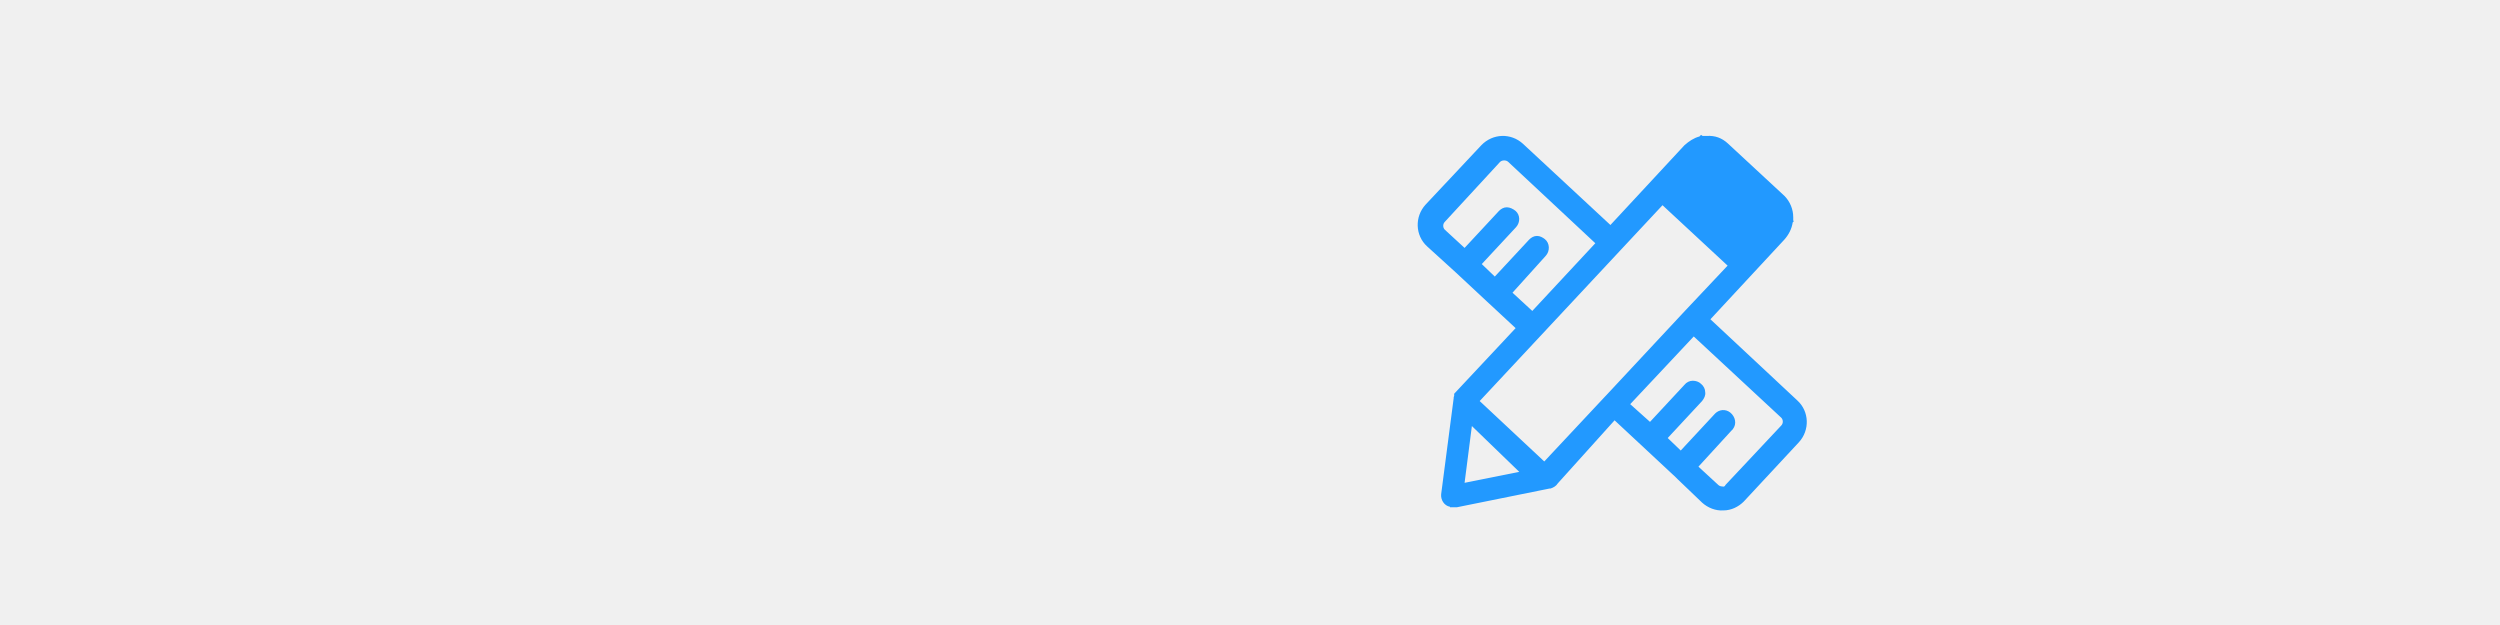
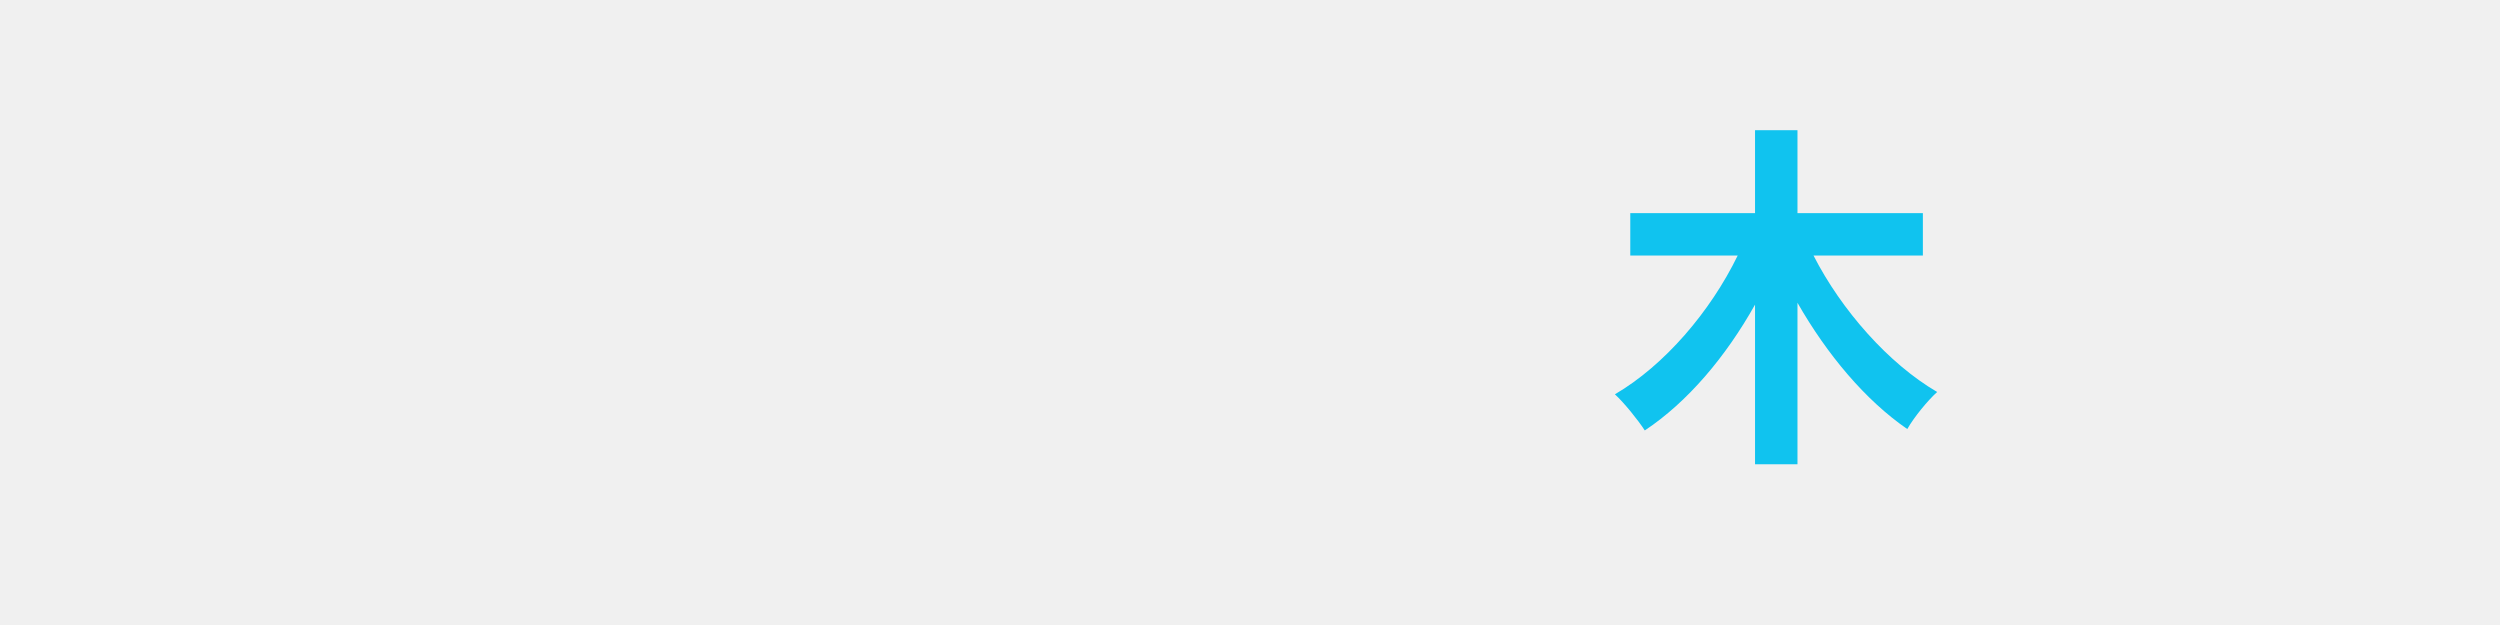
<svg xmlns="http://www.w3.org/2000/svg" width="480" height="120">
  <style type="text/css">.st0{fill:#333333;}
	.st1{fill:#E91E63;}
	.st2{fill:#2299FF;}
	.st4{fill:#ffffff;}</style>
  <g>
-     <rect fill="none" id="canvas_background" height="402" width="582" y="-1" x="-1" />
+     <rect fill="none" id="canvas_background" height="122" width="482" y="-1" x="-1" />
  </g>
  <g>
-     <g id="svg_1">
-       <path id="svg_7" d="m322.1,92l4.7,4.5c1.1,1 2.6,1.6 4.1,1.5l0,0c1.5,0 2.9,-0.7 3.9,-1.7l10.6,-11.4c2.1,-2.3 2,-5.9 -0.3,-8l-16.7,-15.6l14.2,-15.3c0.8,-0.9 1.4,-2 1.6,-3.3l0.2,-0.2l-0.1,-0.2c0,-0.2 0,-0.3 0,-0.6c0,-1.5 -0.6,-3 -1.7,-4.1l-10.9,-10.1c-1.1,-1 -2.4,-1.5 -4,-1.4l0,0c-0.3,0 -0.5,0 -0.8,0l-0.3,-0.2l-0.3,0.3c-1.1,0.3 -2,0.9 -2.9,1.7l-14.2,15.3l-16.8,-15.6c-2.3,-2.1 -5.8,-2 -8,0.3l0,0l-10.7,11.4c-2.1,2.3 -2,5.9 0.3,8l5.5,5l5.9,5.5l5.6,5.2l-11.8,12.6l0,0l0,0l0,0l0,0.1l0,0l0,0.1l0,0l0,0l0,0.2l0,0c-0.1,0.2 -0.1,0.3 -0.1,0.5l-2.4,18.4c-0.1,1.1 0.6,2.2 1.7,2.4l0,0.1l1.3,0l0,0l17.8,-3.6l0.2,0c0.6,-0.2 1.1,-0.5 1.4,-1l10.9,-12.1l11.7,10.9m9,1.8c-0.3,0 -0.6,-0.1 -0.8,-0.3l-3.8,-3.5l6.5,-7.1c0.1,0 0.1,-0.1 0.1,-0.1c0.8,-1 0.5,-2.4 -0.5,-3.2c-0.9,-0.7 -2.1,-0.6 -2.9,0.2l-6.6,7.1l-2.5,-2.4l6.6,-7.1l0,0c0.4,-0.5 0.7,-1.1 0.6,-1.7c0,-0.6 -0.3,-1.2 -0.8,-1.6c-0.4,-0.4 -1,-0.6 -1.6,-0.6c-0.6,0 -1.2,0.3 -1.6,0.8l-6.6,7.1l-3.8,-3.4l12.2,-13l16.8,15.6c0.4,0.4 0.4,1.1 0,1.5l-10.7,11.4c-0.1,0.3 -0.4,0.4 -0.6,0.3l0,0zm-33.9,-44.3l0,0c0.8,-0.9 0.8,-2.4 -0.2,-3.2c-0.4,-0.3 -0.9,-0.6 -1.5,-0.6c-0.6,0 -1.1,0.3 -1.5,0.7l0,0l-6.6,7.1l-2.5,-2.4l6.6,-7.1l0,0c0.8,-0.9 0.8,-2.3 -0.1,-3.1c-0.5,-0.4 -1.1,-0.7 -1.7,-0.7s-1.1,0.3 -1.5,0.7l0,0l-6.6,7.1l-3.8,-3.5c-0.4,-0.4 -0.4,-1.1 0,-1.5l10.6,-11.5c0.2,-0.2 0.5,-0.3 0.8,-0.3l0,0c0.3,0 0.6,0.1 0.8,0.3l16.7,15.6l-12.1,13l-3.8,-3.5l6.4,-7.1l0,0zm22.4,-9.7l12.5,11.6l-8.2,8.7l0,0l-15.2,16.3l-0.1,0.1l-11.7,12.5l-12.4,-11.6l35.1,-37.6zm-27.5,51.2l-10.5,2.1l1.4,-10.9l9.1,8.8z" class="st2" />
-     </g>
+     <text font-style="normal" font-weight="bold" stroke="null" transform="matrix(2.661296,0,0,2.846913,-550.3064,-101.8933) " xml:space="preserve" text-anchor="start" font-family="'Palatino Linotype', 'Book Antiqua', Palatino, serif" font-size="24" id="svg_9" y="64.946" x="322.928" stroke-opacity="null" stroke-width="0" fill="#10c3ef">木</text>
  </g>
</svg>
